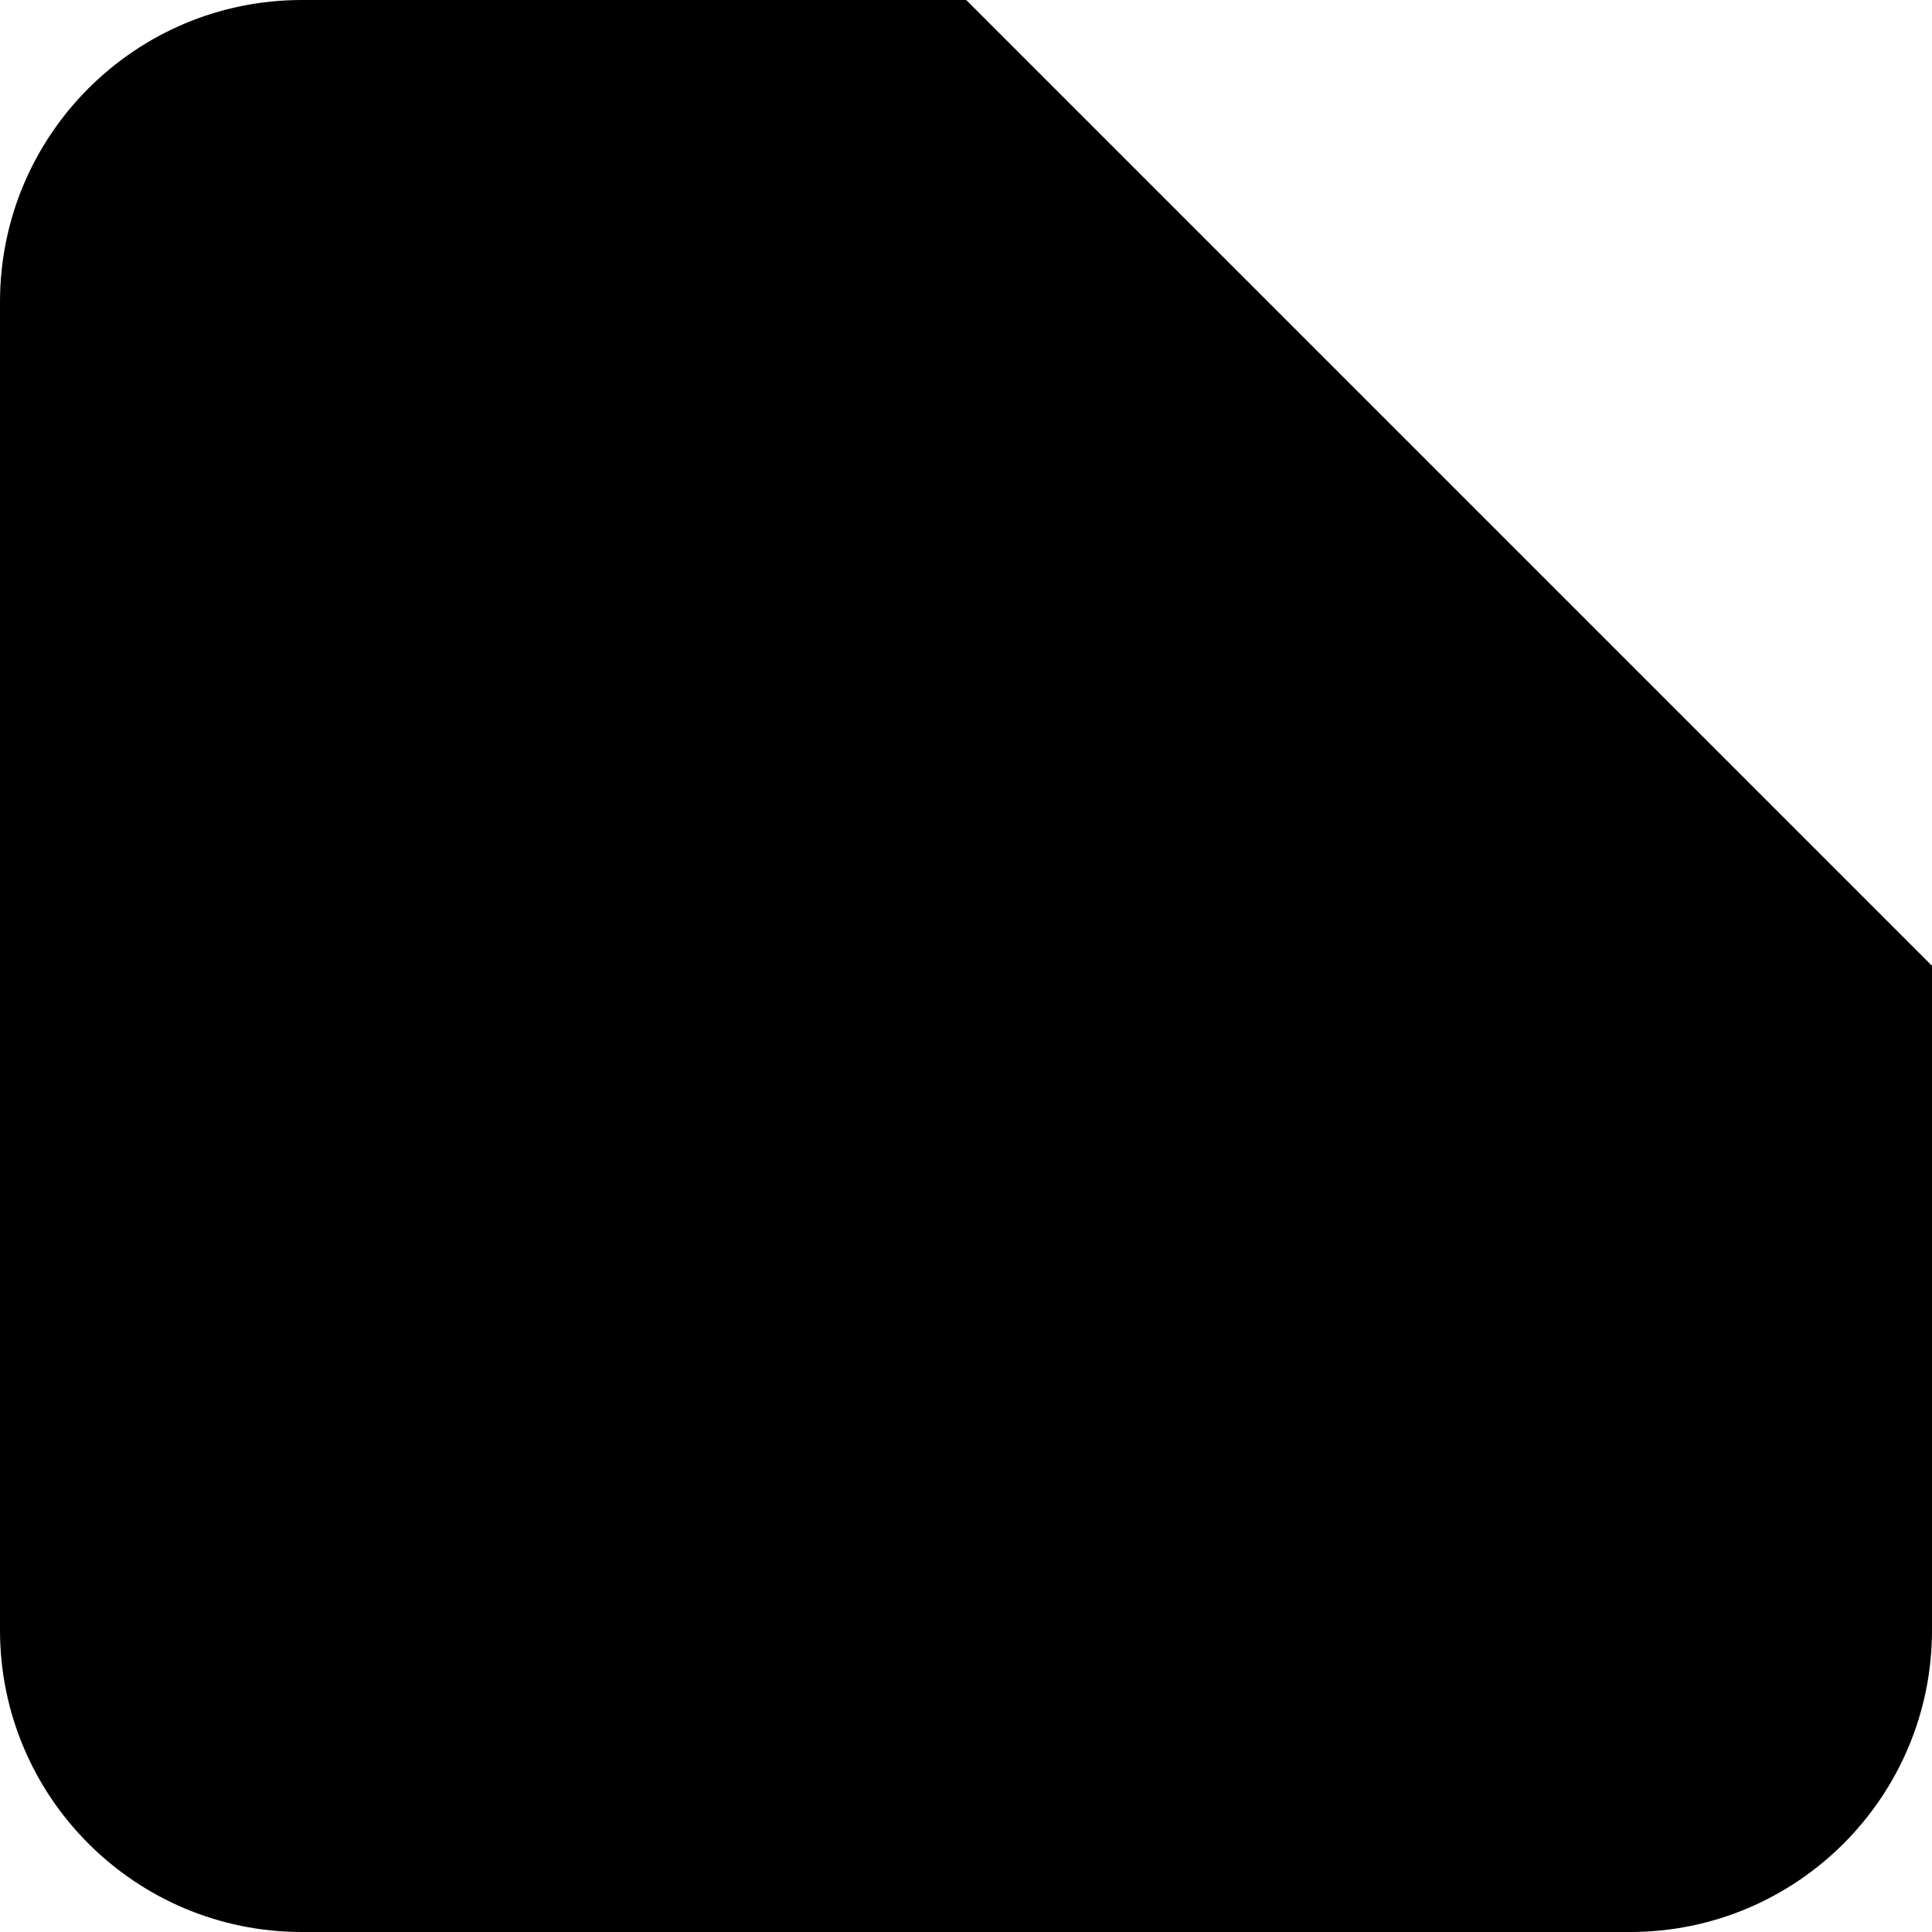
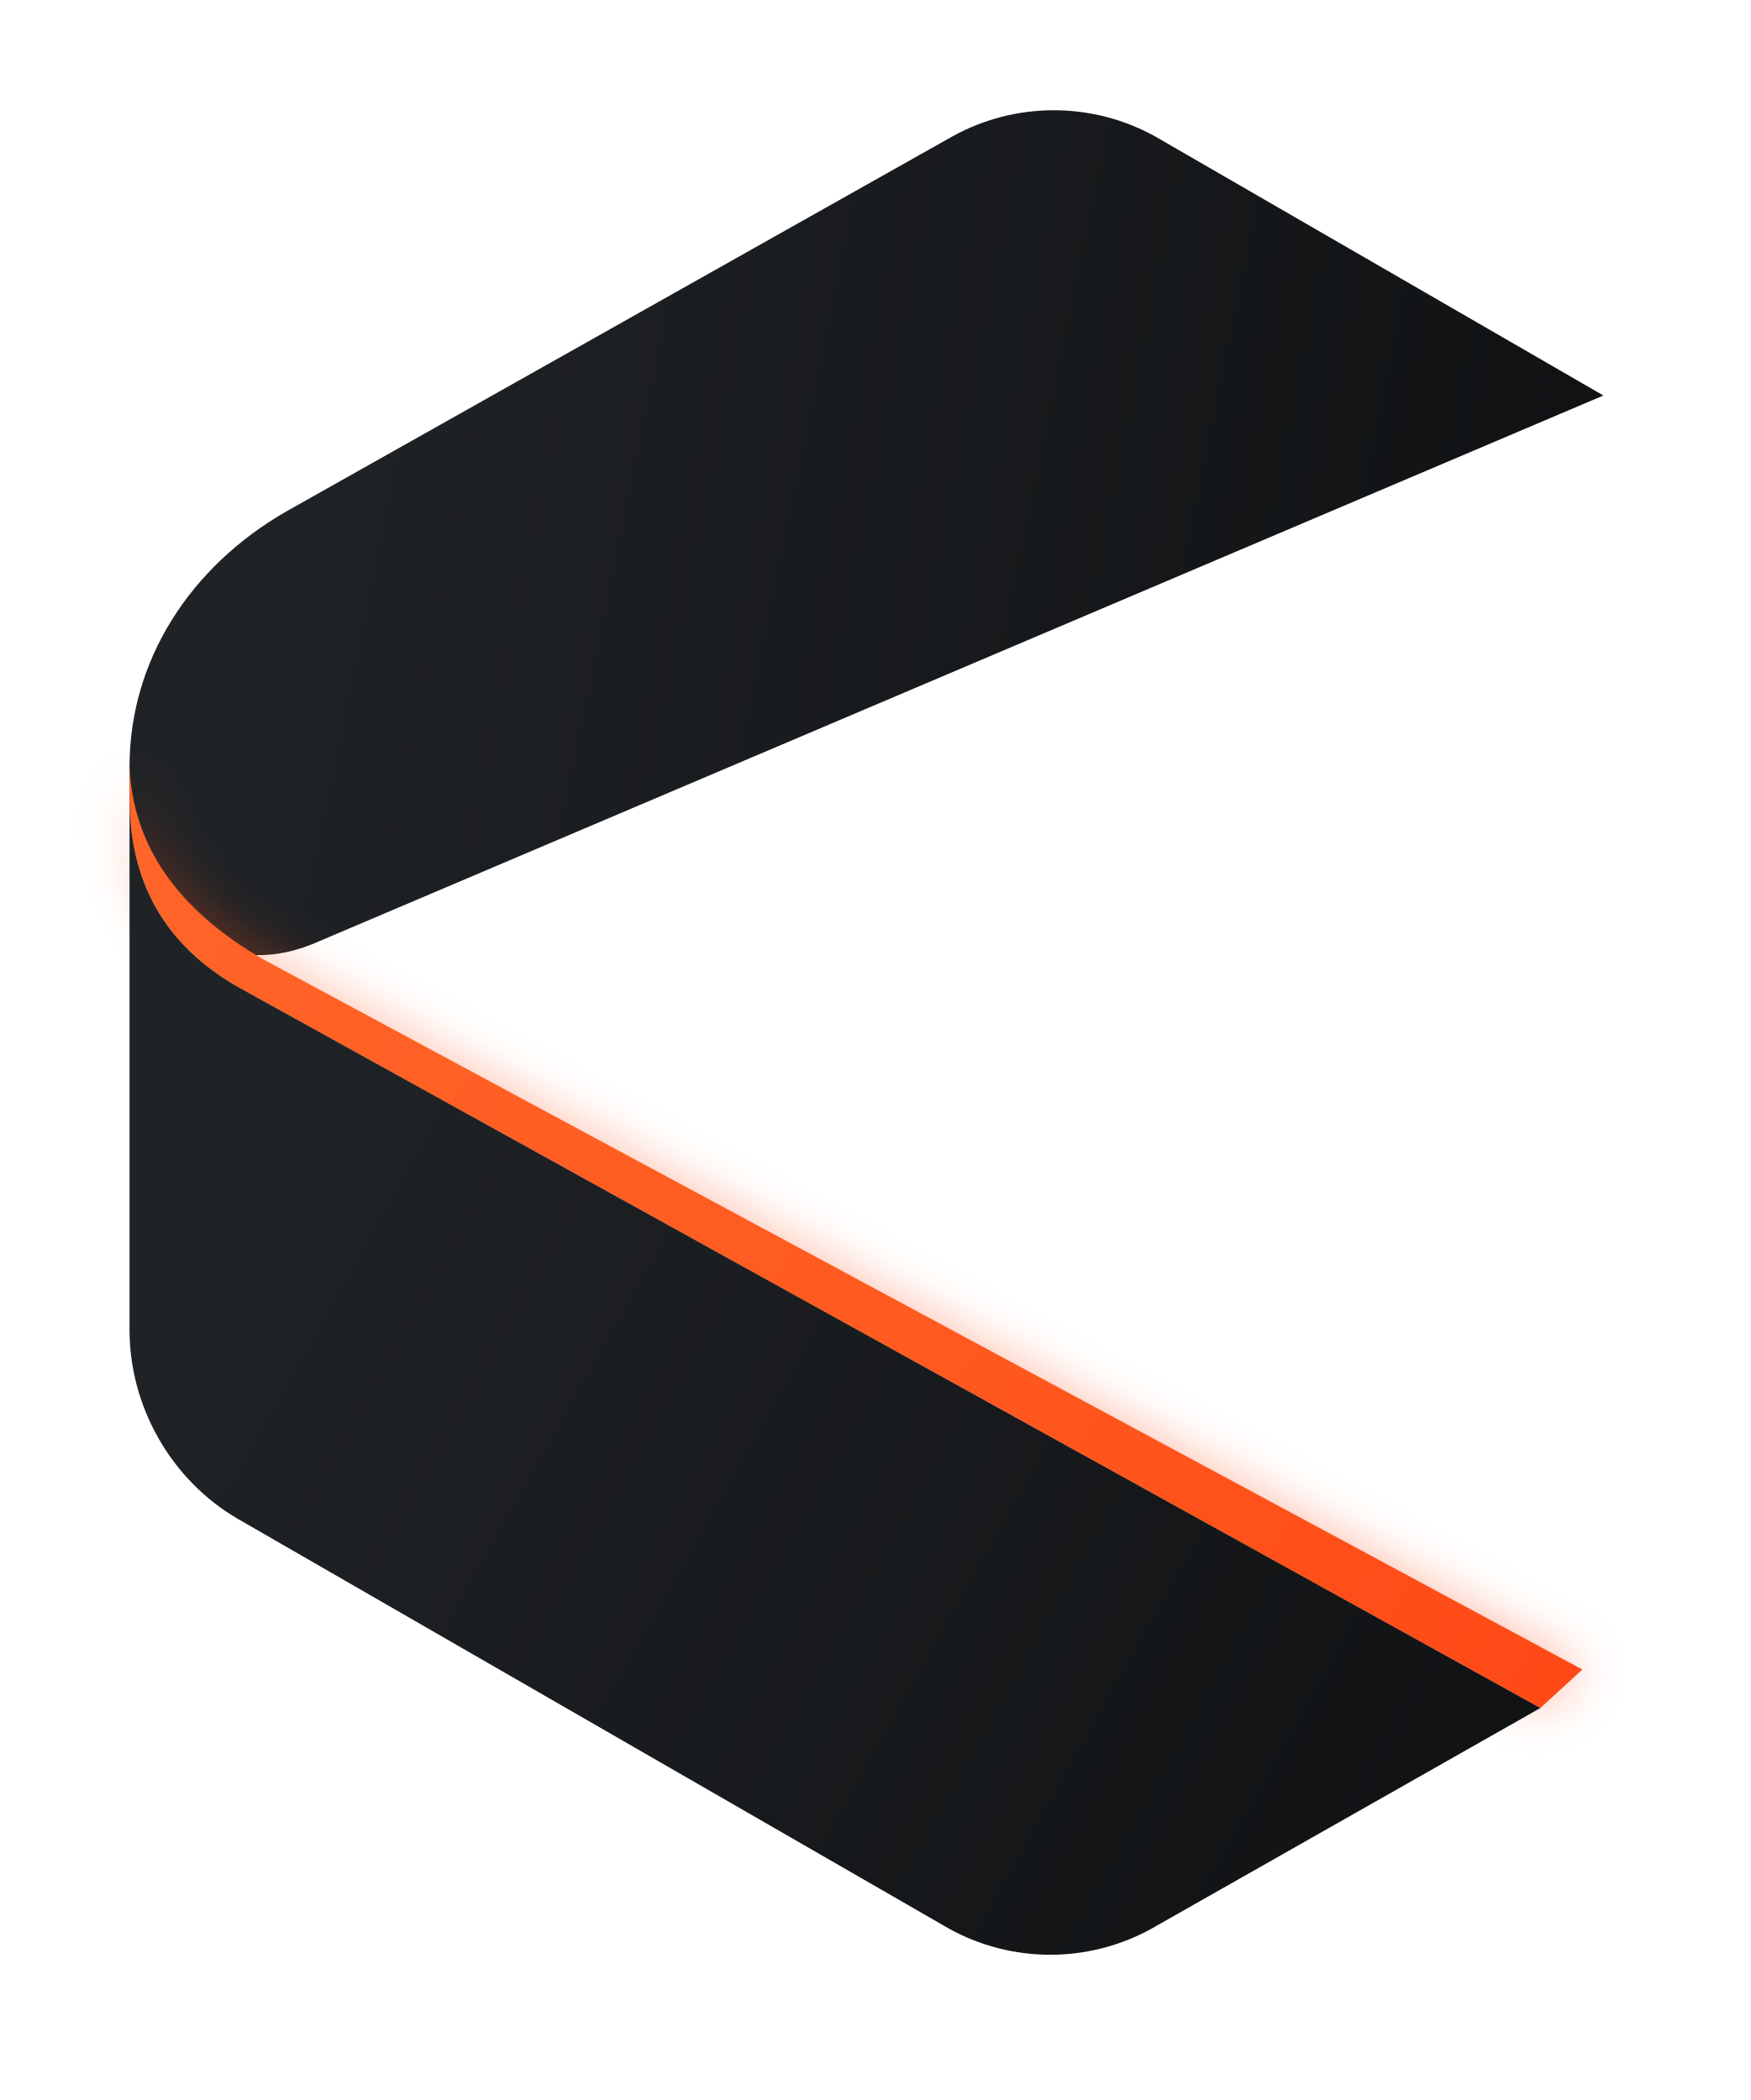
- <svg xmlns="http://www.w3.org/2000/svg" viewBox="0 0 128 128" width="128" height="128">
+ <svg xmlns="http://www.w3.org/2000/svg" viewBox="0 0 500 600" role="img" aria-labelledby="title description">
  <defs>
-     <clipPath id="rounded">
-       <rect x="0" y="0" width="128" height="128" rx="20" />
-     </clipPath>
+     <linearGradient id="top-plane" x1="75" y1="144" x2="431" y2="217" gradientUnits="userSpaceOnUse">
+       <stop stop-color="#202326" />
+       <stop offset="1" stop-color="#101214" />
+     </linearGradient>
+     <linearGradient id="bottom-plane" x1="74" y1="331" x2="400" y2="515" gradientUnits="userSpaceOnUse">
+       <stop stop-color="#202326" />
+       <stop offset="1" stop-color="#111315" />
+     </linearGradient>
+     <linearGradient id="seam" x1="37" y1="236" x2="451" y2="484" gradientUnits="userSpaceOnUse">
+       <stop stop-color="#ff6428" />
+       <stop offset="0.55" stop-color="#ff5a1f" />
+       <stop offset="1" stop-color="#ff4916" />
+     </linearGradient>
+     <filter id="seam-glow" x="-20%" y="-40%" width="140%" height="180%" color-interpolation-filters="sRGB">
+       <feGaussianBlur stdDeviation="7" />
+     </filter>
  </defs>
-   <g clip-path="url(#rounded)">
-     <path d="M0 0 H64 L128 64 V128 H0 Z" fill="oklch(0.155 0.005 270)" />
-     <path d="M64 0 L128 64 L64 64 Z" fill="oklch(0.42 0.005 270)" />
-     <path d="M64 0 L128 64" stroke="oklch(0.985 0.002 95)" stroke-opacity="0.25" stroke-width="2.5" />
-   </g>
+   <path fill="url(#top-plane)" d="M37 219c0-30 17-57 45-73L272 39c18-10 40-10 58 0l128 74L91 269c-29 13-54-8-54-41v-9Z" />
+   <path fill="#ff521b" opacity="0.42" filter="url(#seam-glow)" d="M37 219c1 23 14 41 38 55l377 203-12 11L68 282c-21-12-31-30-31-54v-9Z" />
+   <path fill="url(#seam)" d="M37 219c1 23 14 41 38 55l377 203-12 11L68 282c-21-12-31-30-31-54v-9Z" />
+   <path fill="url(#bottom-plane)" d="M37 228c0 24 10 42 31 54l372 206-111 63c-18 10-40 10-58 0L68 434c-19-11-31-32-31-54V228Z" />
</svg>
